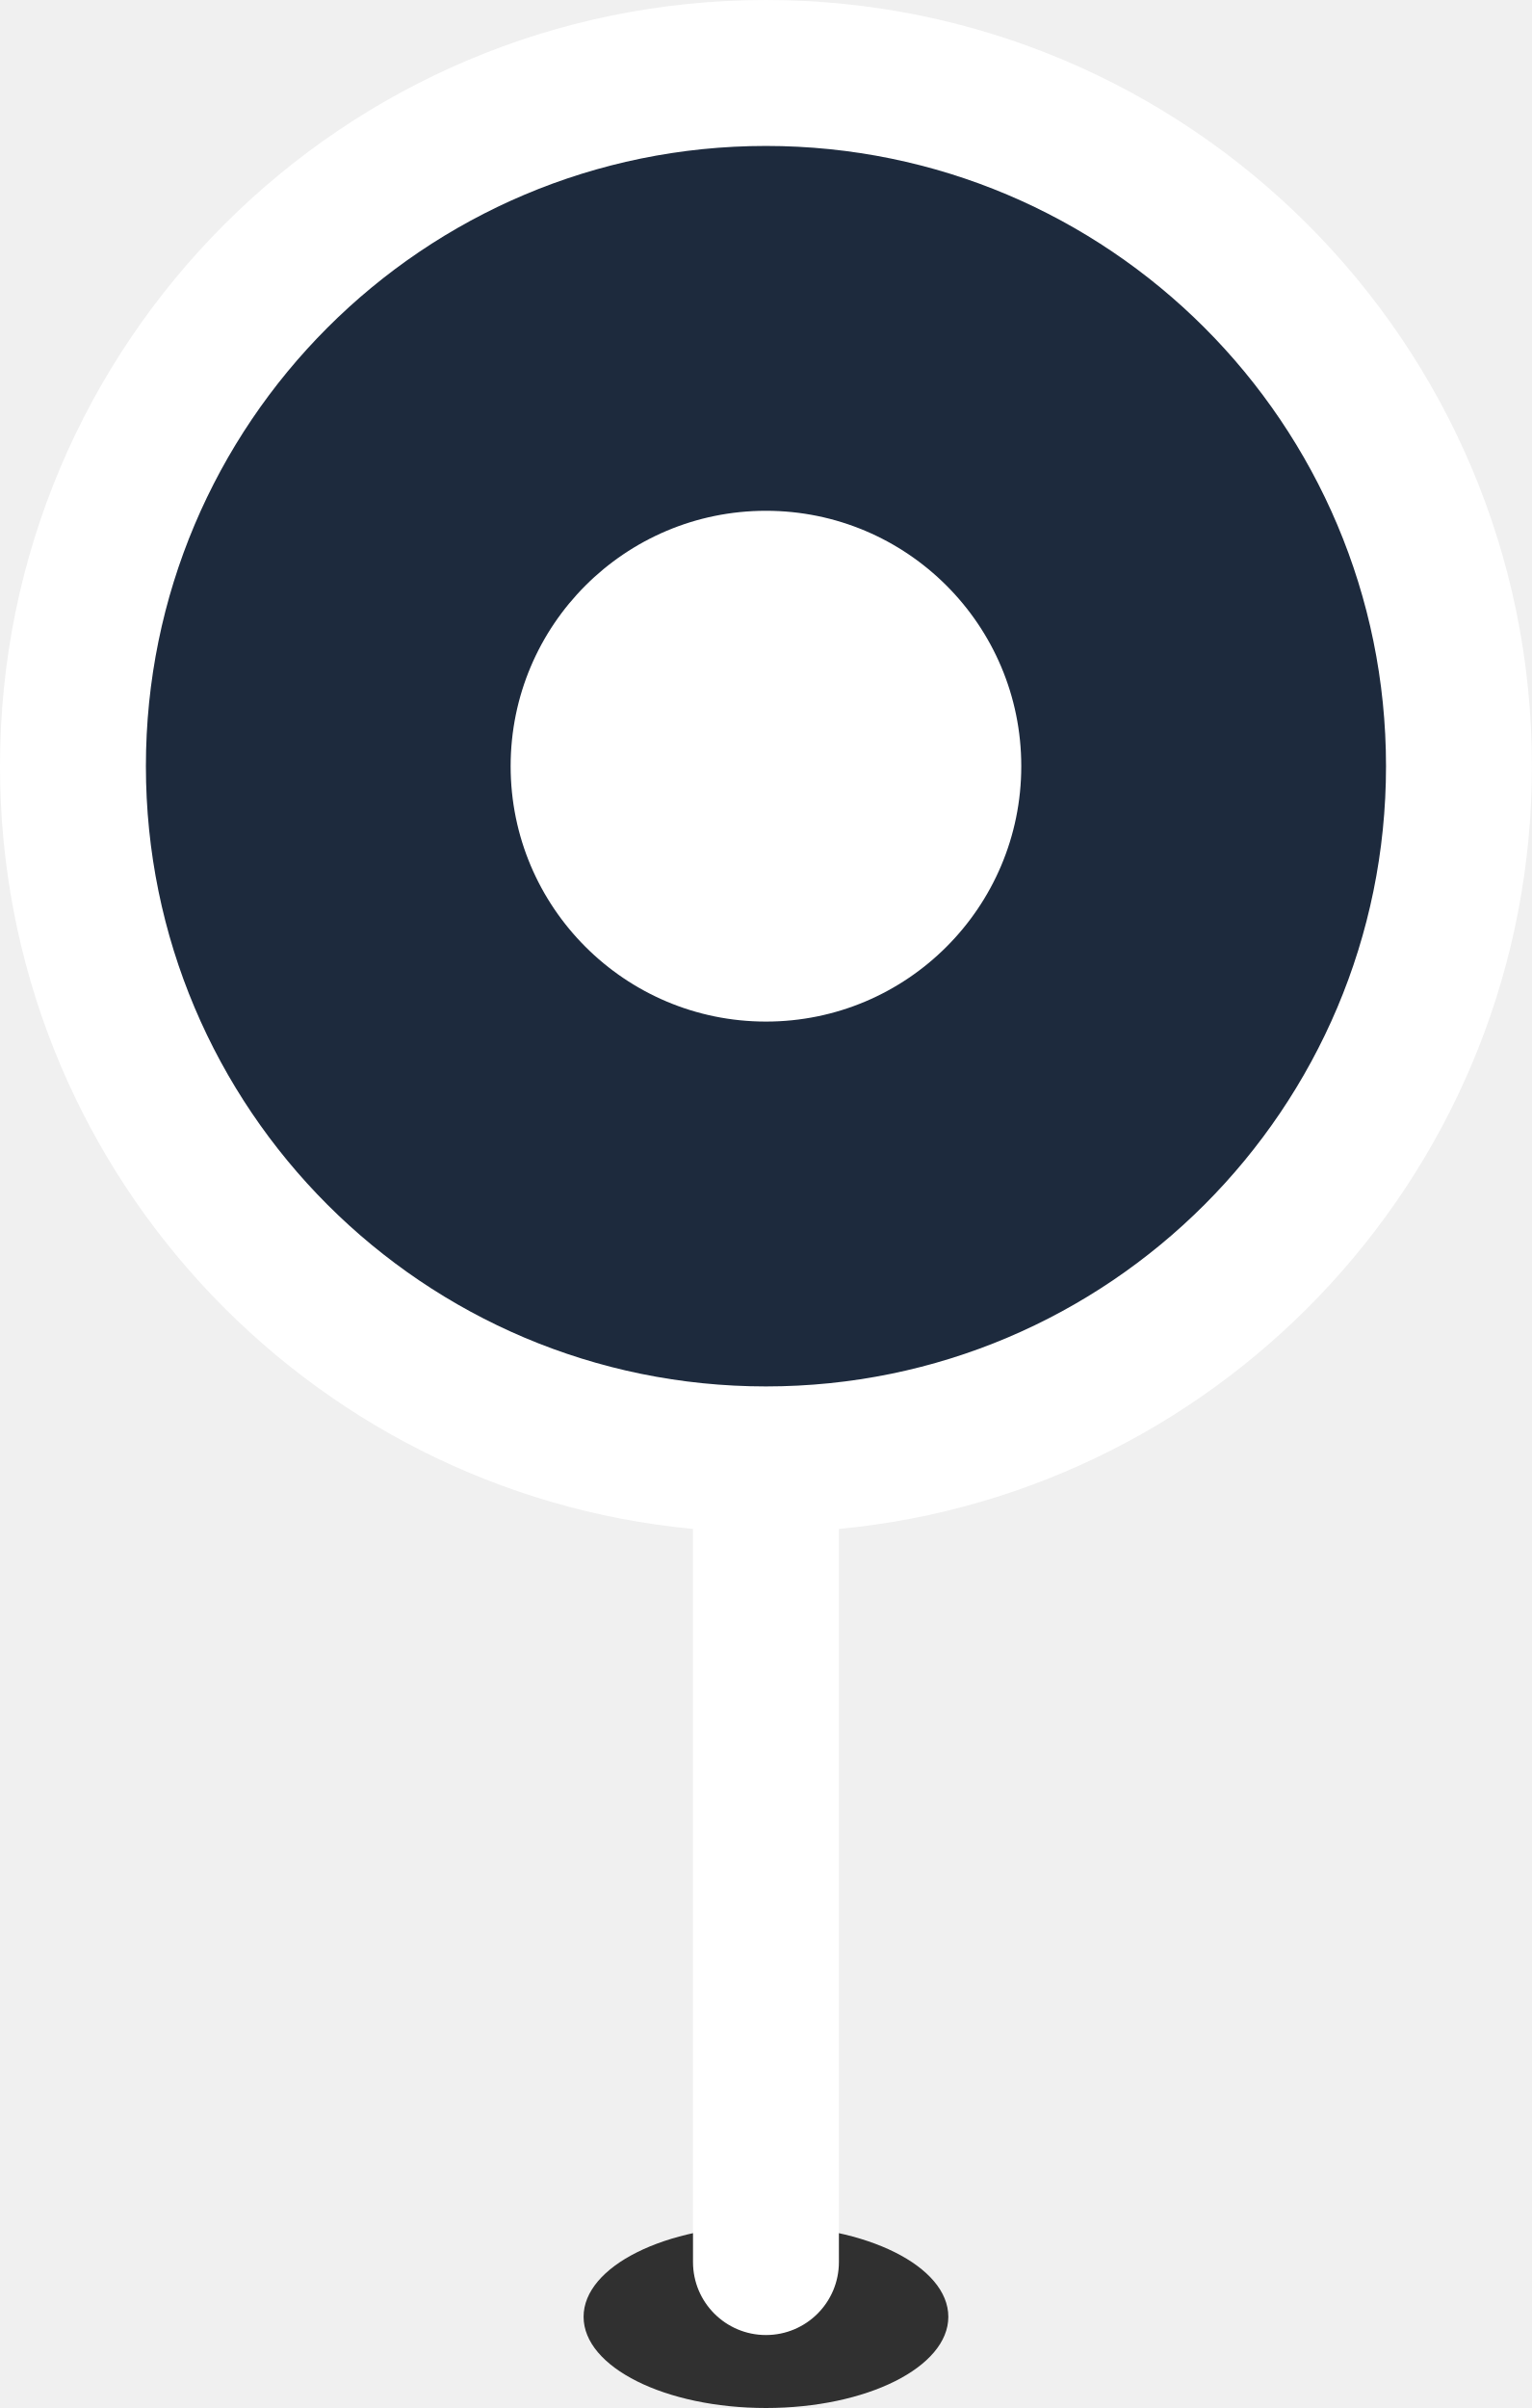
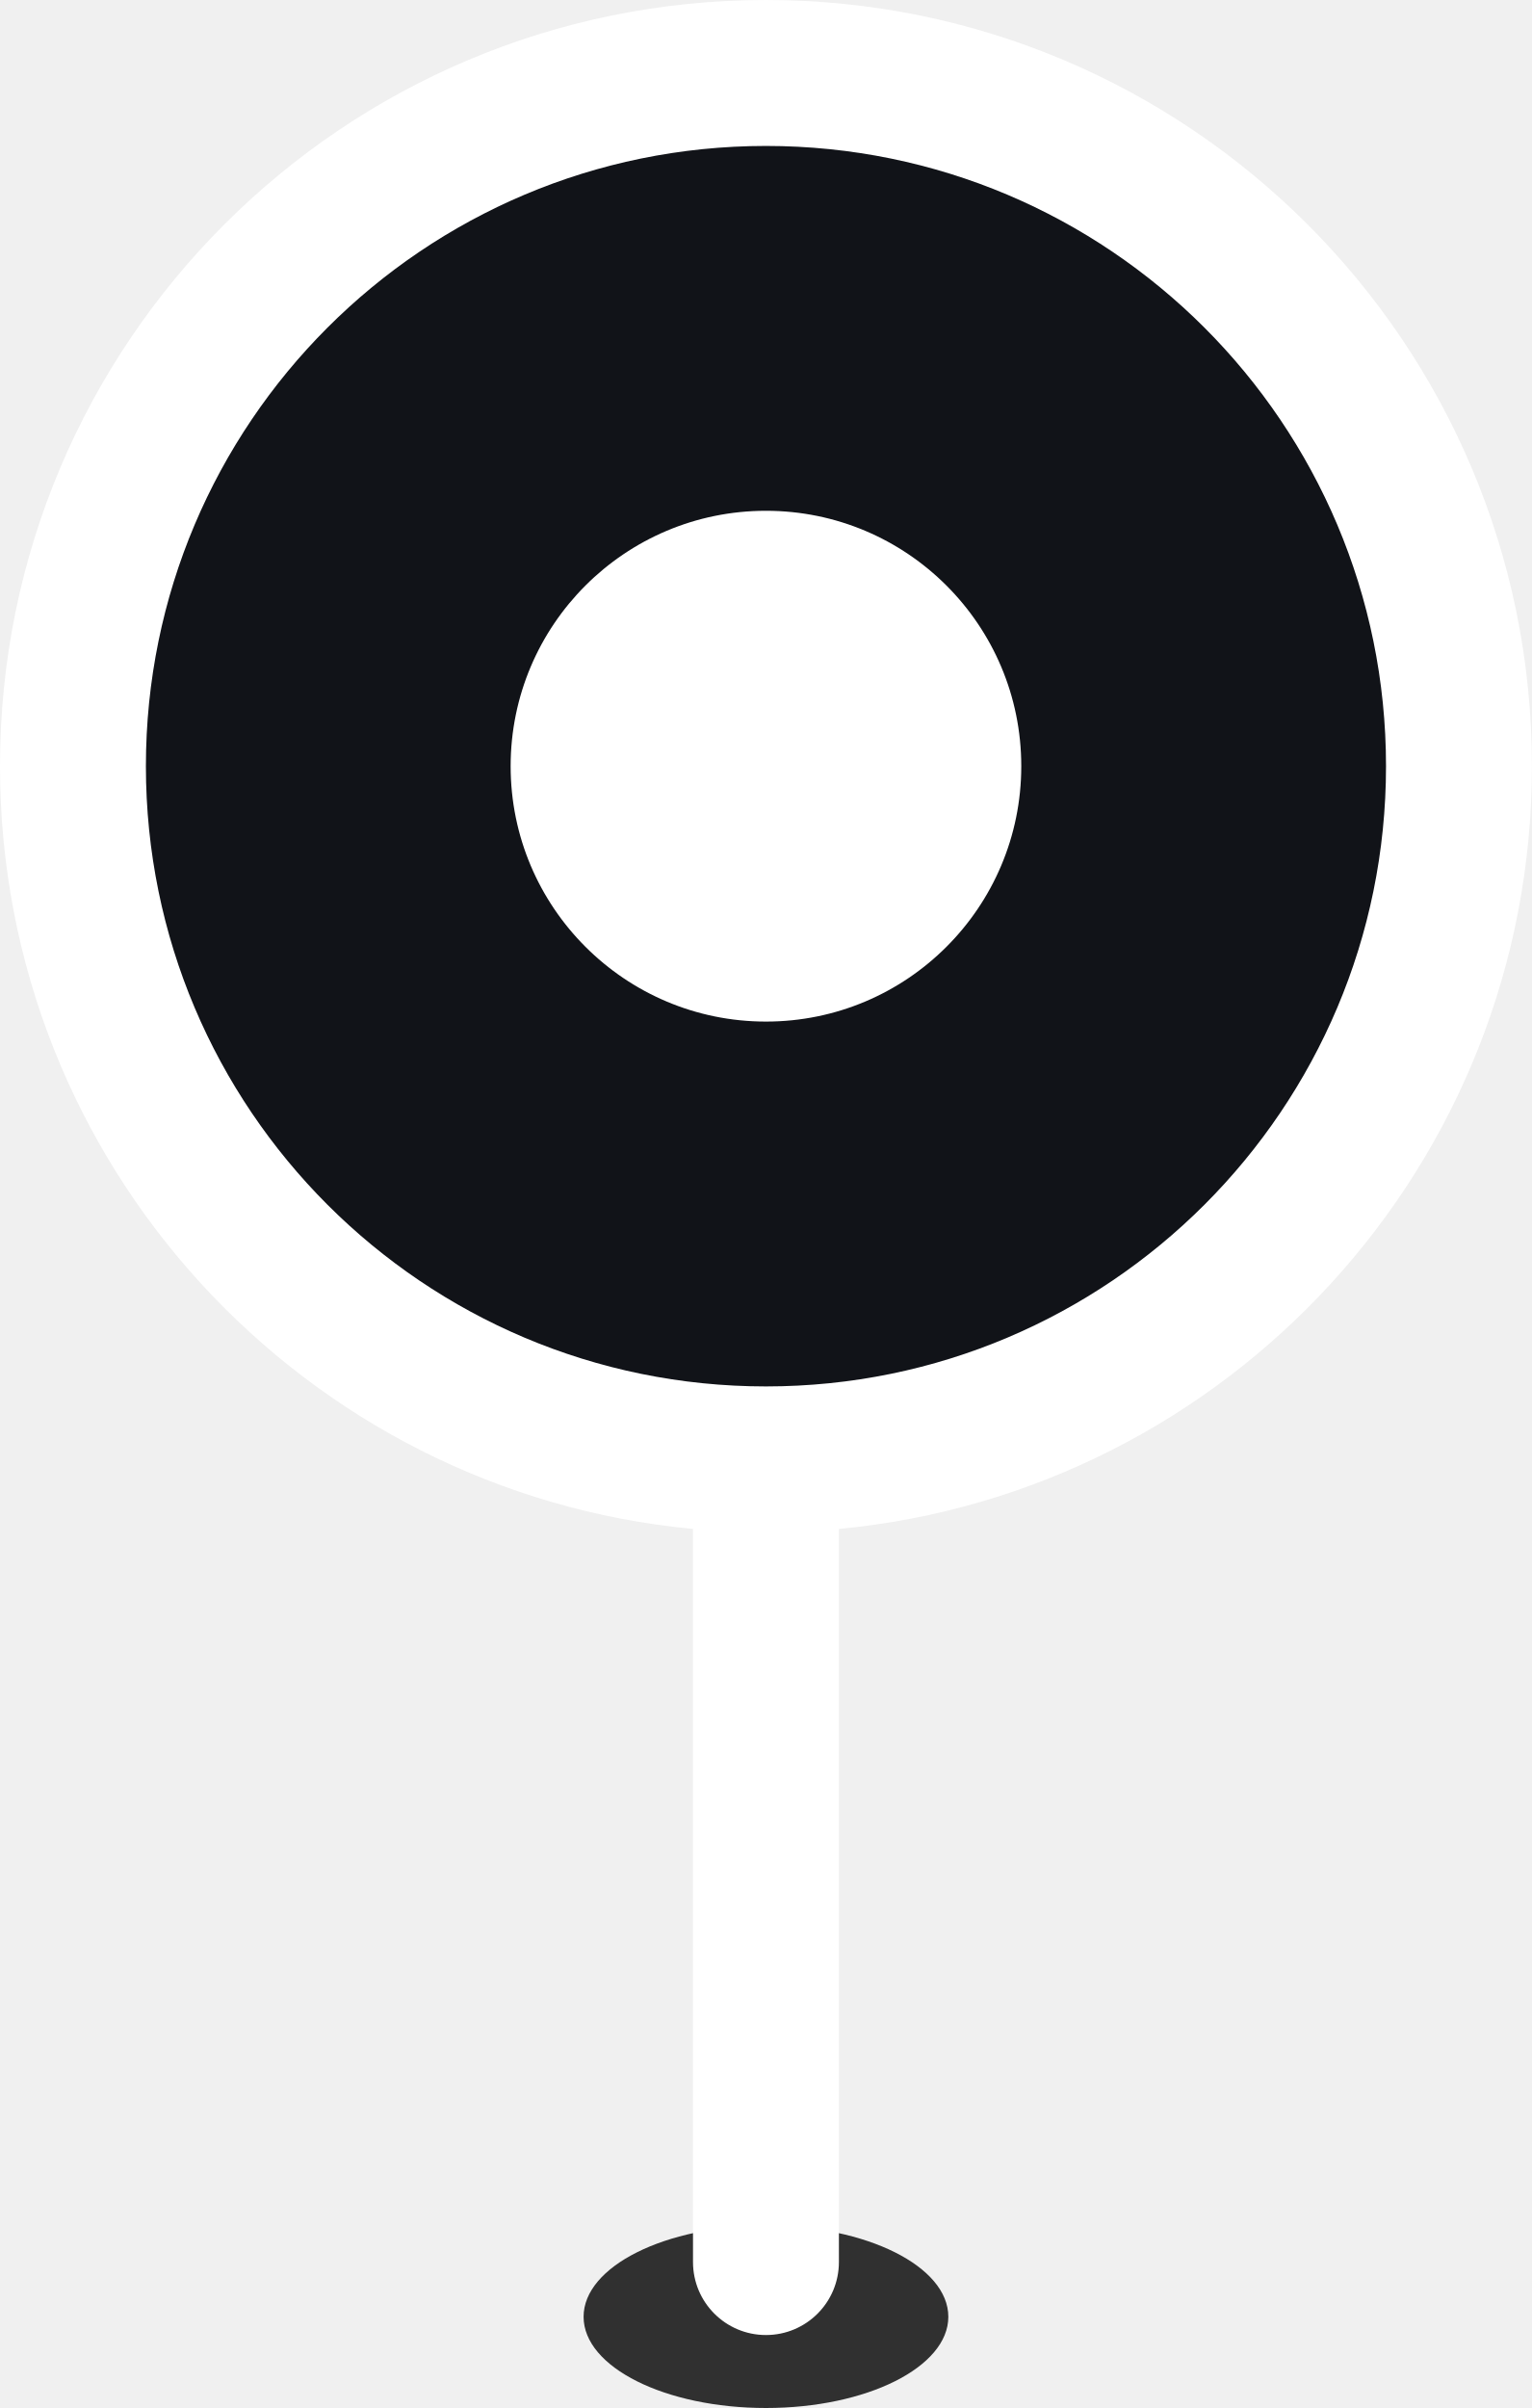
<svg xmlns="http://www.w3.org/2000/svg" width="42" height="66" viewBox="0 0 42 66" fill="none">
  <path opacity="0.8" d="M21 66C23.761 66 26 64.881 26 63.5C26 62.119 23.761 61 21 61C18.239 61 16 62.119 16 63.5C16 64.881 18.239 66 21 66Z" fill="black" />
  <path fill-rule="evenodd" clip-rule="evenodd" d="M21 0C32.598 0 42 9.402 42 21C42 31.923 33.66 40.899 23 41.906V62C23 63.105 22.105 64 21 64C19.895 64 19 63.105 19 62V41.906C8.34 40.899 0 31.923 0 21C0 9.402 9.402 0 21 0Z" fill="white" />
-   <path d="M38 21C38 11.611 30.389 4 21 4C11.611 4 4 11.611 4 21C4 30.389 11.611 38 21 38C30.389 38 38 30.389 38 21Z" fill="#1D2A3D" />
+   <path d="M38 21C38 11.611 30.389 4 21 4C11.611 4 4 11.611 4 21C4 30.389 11.611 38 21 38C30.389 38 38 30.389 38 21Z" fill="#111318" />
  <path d="M28 21C28 17.134 24.866 14 21 14C17.134 14 14 17.134 14 21C14 24.866 17.134 28 21 28C24.866 28 28 24.866 28 21Z" fill="white" />
</svg>
